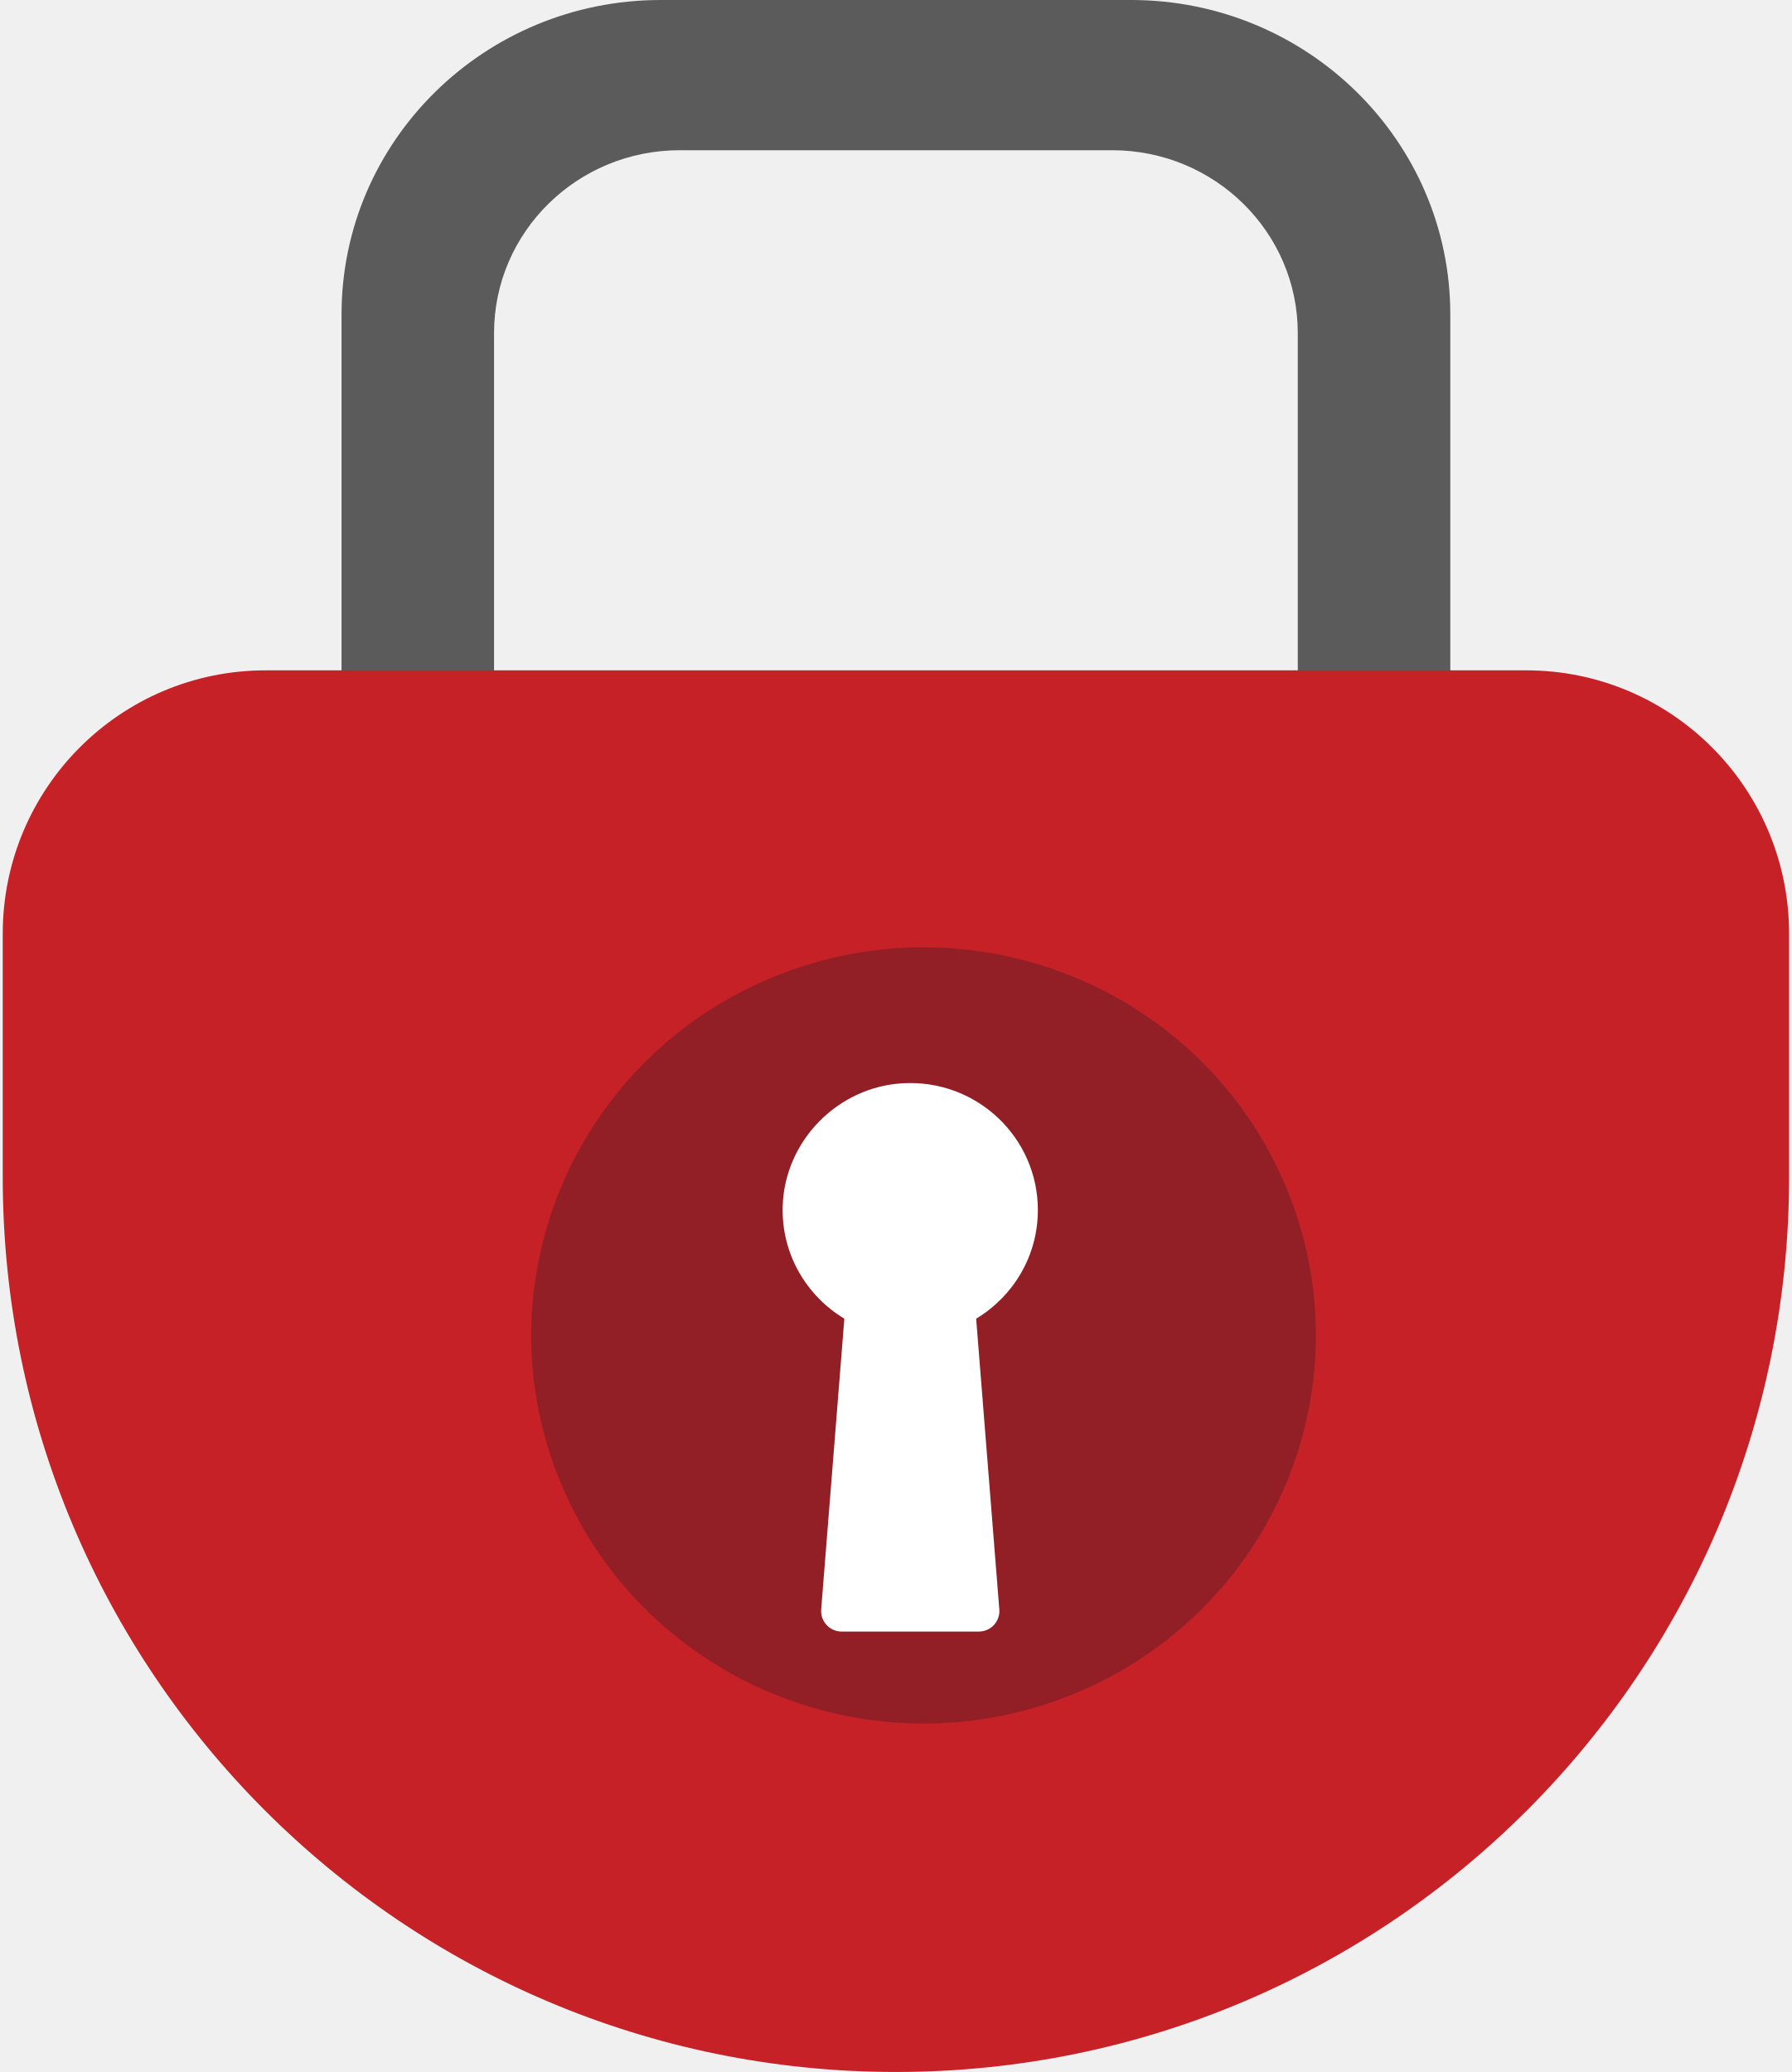
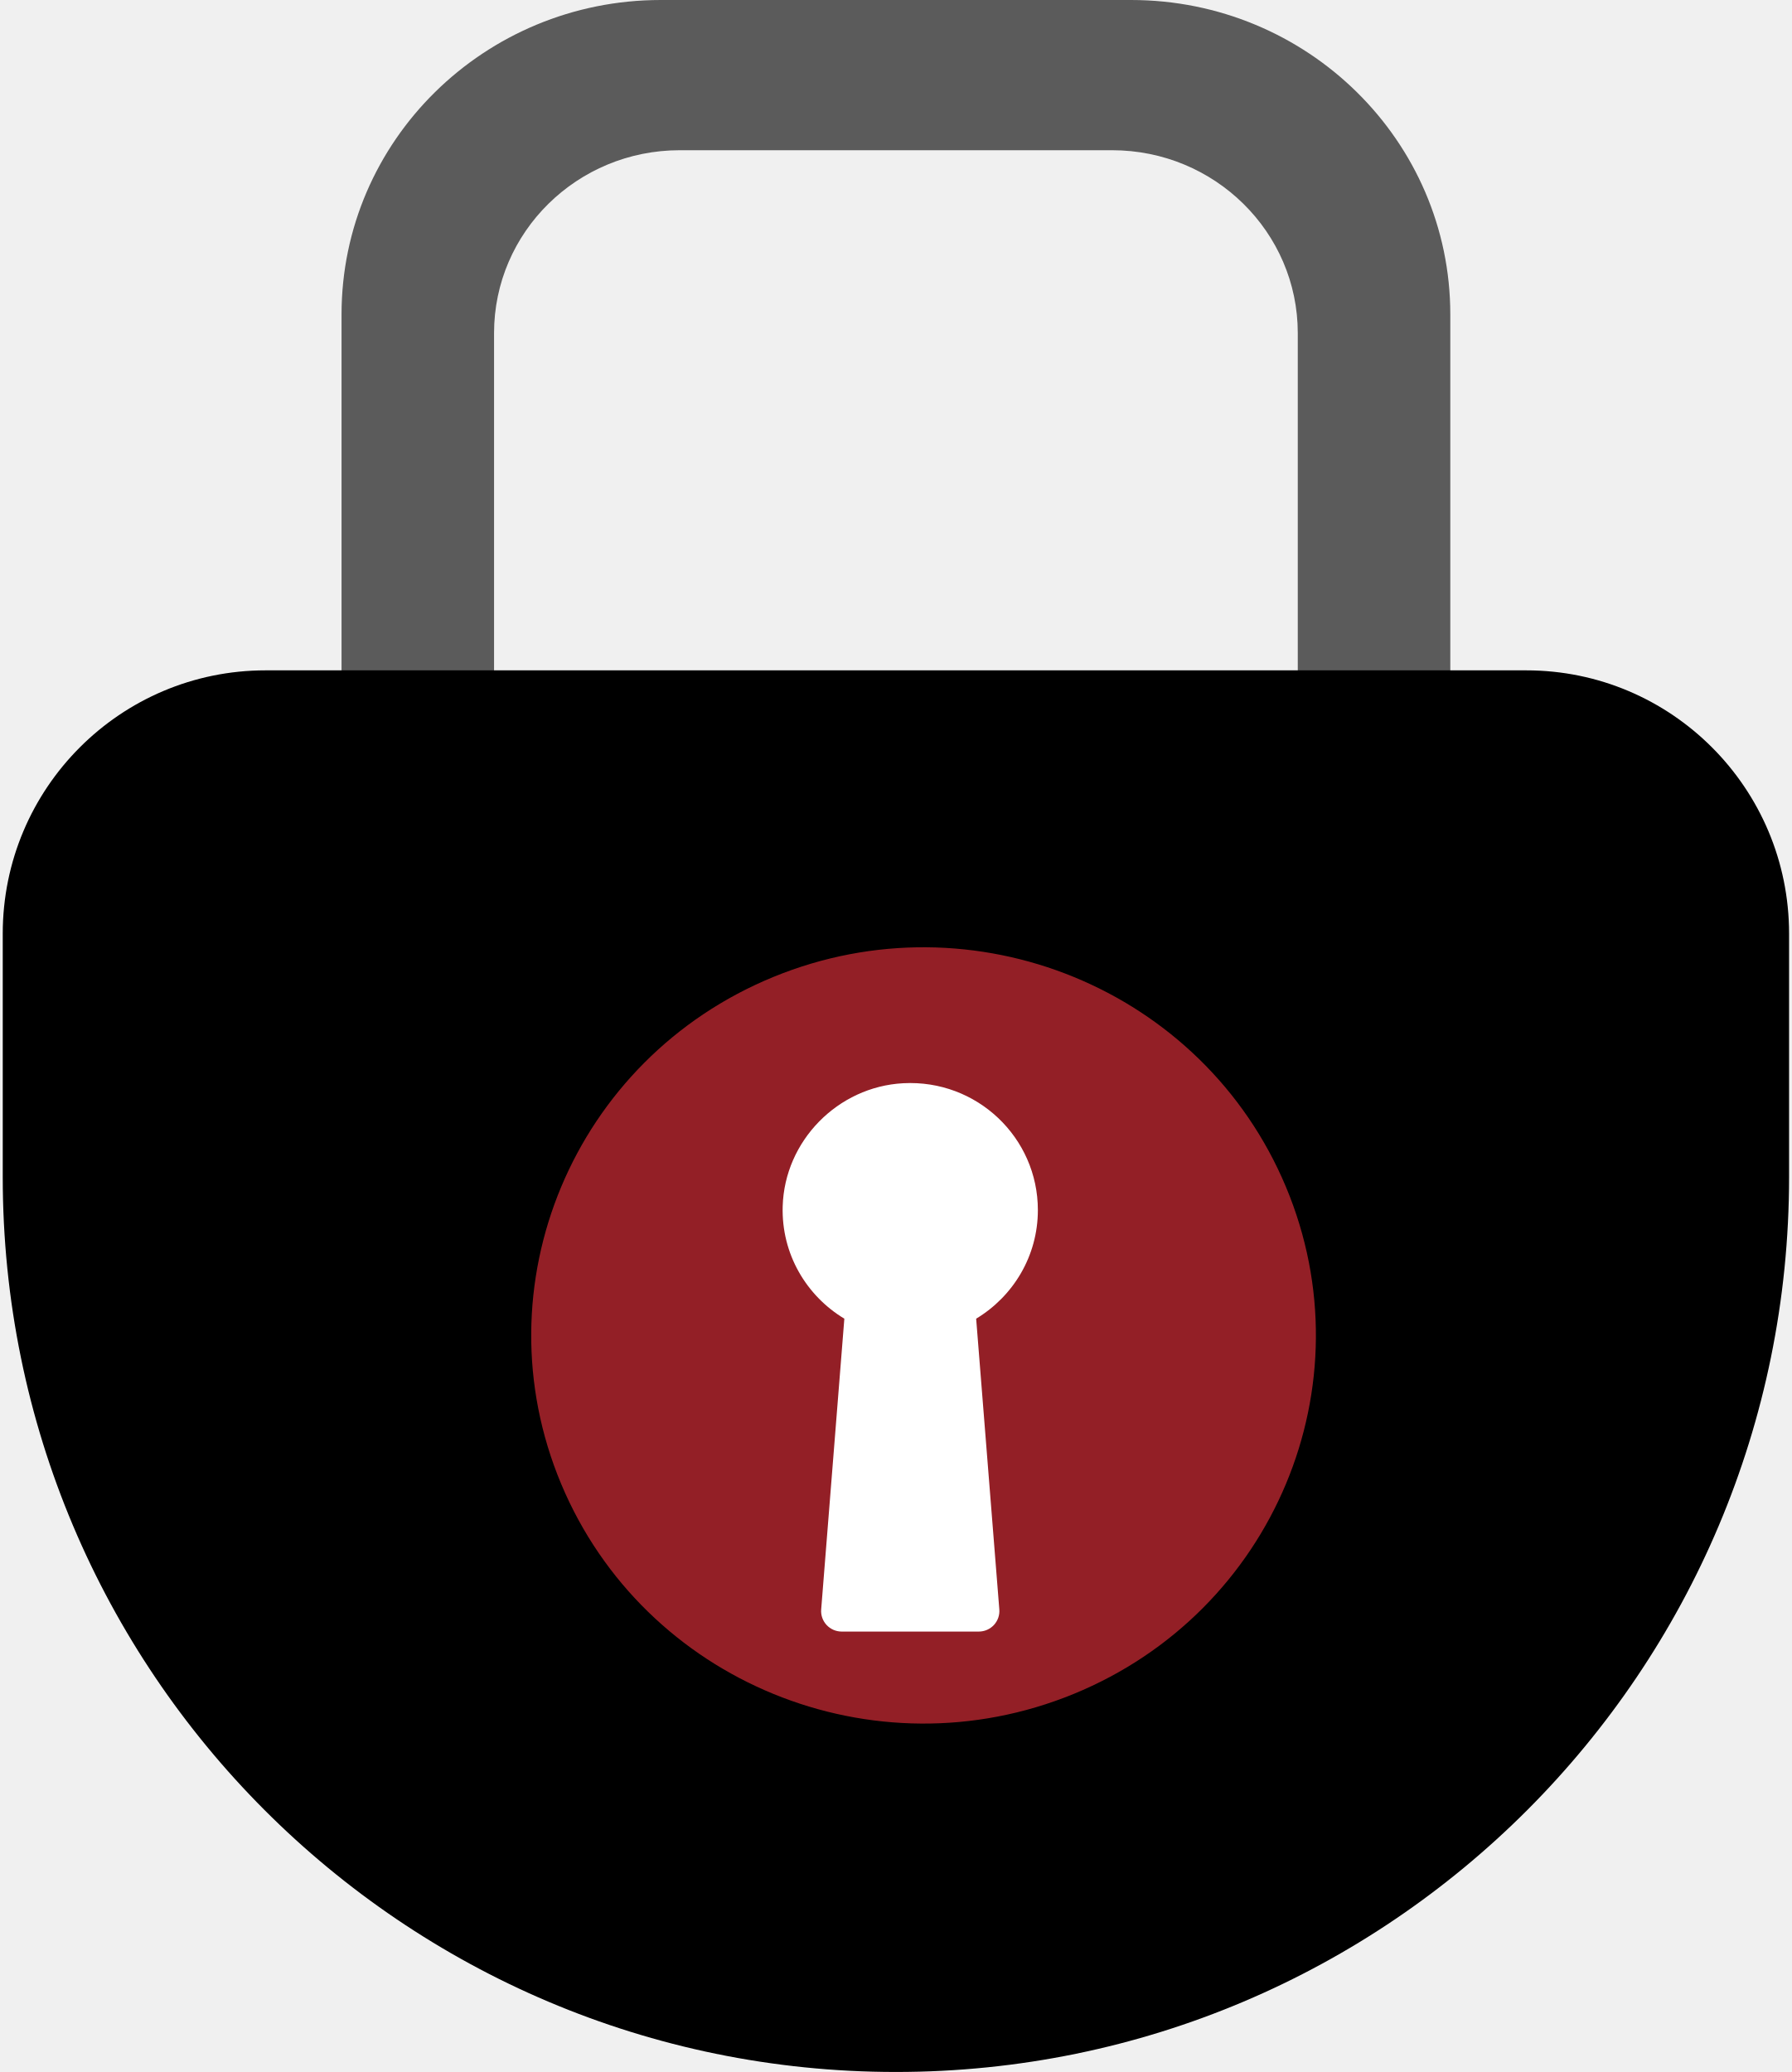
<svg xmlns="http://www.w3.org/2000/svg" width="147" height="170" viewBox="0 0 147 170" fill="none">
  <path d="M92.79 0L54.212 0C39.747 0 28.02 11.551 28.02 25.799V79.998H40.532V27.331C40.532 19.043 47.353 12.325 55.767 12.325H91.235C99.649 12.325 106.47 19.044 106.47 27.331V79.998H118.983V25.799C118.983 11.551 107.256 0 92.79 0Z" fill="#5B5B5B" />
-   <path d="M0.225 76.605L0.225 96.576C0.225 137.125 33.032 169.997 73.501 169.997C113.97 169.997 146.776 137.125 146.776 96.576V76.605C146.776 64.673 137.122 55 125.214 55L21.788 55C9.879 55 0.225 64.673 0.225 76.605Z" fill="#C52127" />
+   <path d="M0.225 76.605L0.225 96.576C0.225 137.125 33.032 169.997 73.501 169.997C113.97 169.997 146.776 137.125 146.776 96.576V76.605C146.776 64.673 137.122 55 125.214 55L21.788 55C9.879 55 0.225 64.673 0.225 76.605Z" fill="currentColor" />
  <path d="M88.085 138.981C104.504 132.252 112.301 113.628 105.5 97.383C98.699 81.137 79.875 73.423 63.455 80.152C47.035 86.881 39.238 105.505 46.039 121.751C52.841 137.996 71.665 145.711 88.085 138.981Z" fill="#931F26" />
  <path d="M85.147 99.281C85.147 93.337 80.147 88.555 74.105 88.875C68.726 89.159 64.366 93.615 64.212 98.974C64.098 102.885 66.158 106.317 69.27 108.193L67.37 132.049C67.351 132.28 67.381 132.513 67.457 132.732C67.534 132.952 67.655 133.153 67.813 133.324C67.971 133.494 68.163 133.63 68.377 133.723C68.591 133.816 68.822 133.864 69.055 133.864H80.299C80.532 133.864 80.763 133.816 80.977 133.723C81.19 133.63 81.382 133.494 81.541 133.324C81.699 133.153 81.82 132.952 81.897 132.732C81.973 132.513 82.003 132.28 81.984 132.049L80.084 108.193C83.115 106.367 85.147 103.064 85.147 99.281Z" fill="white" />
</svg>
